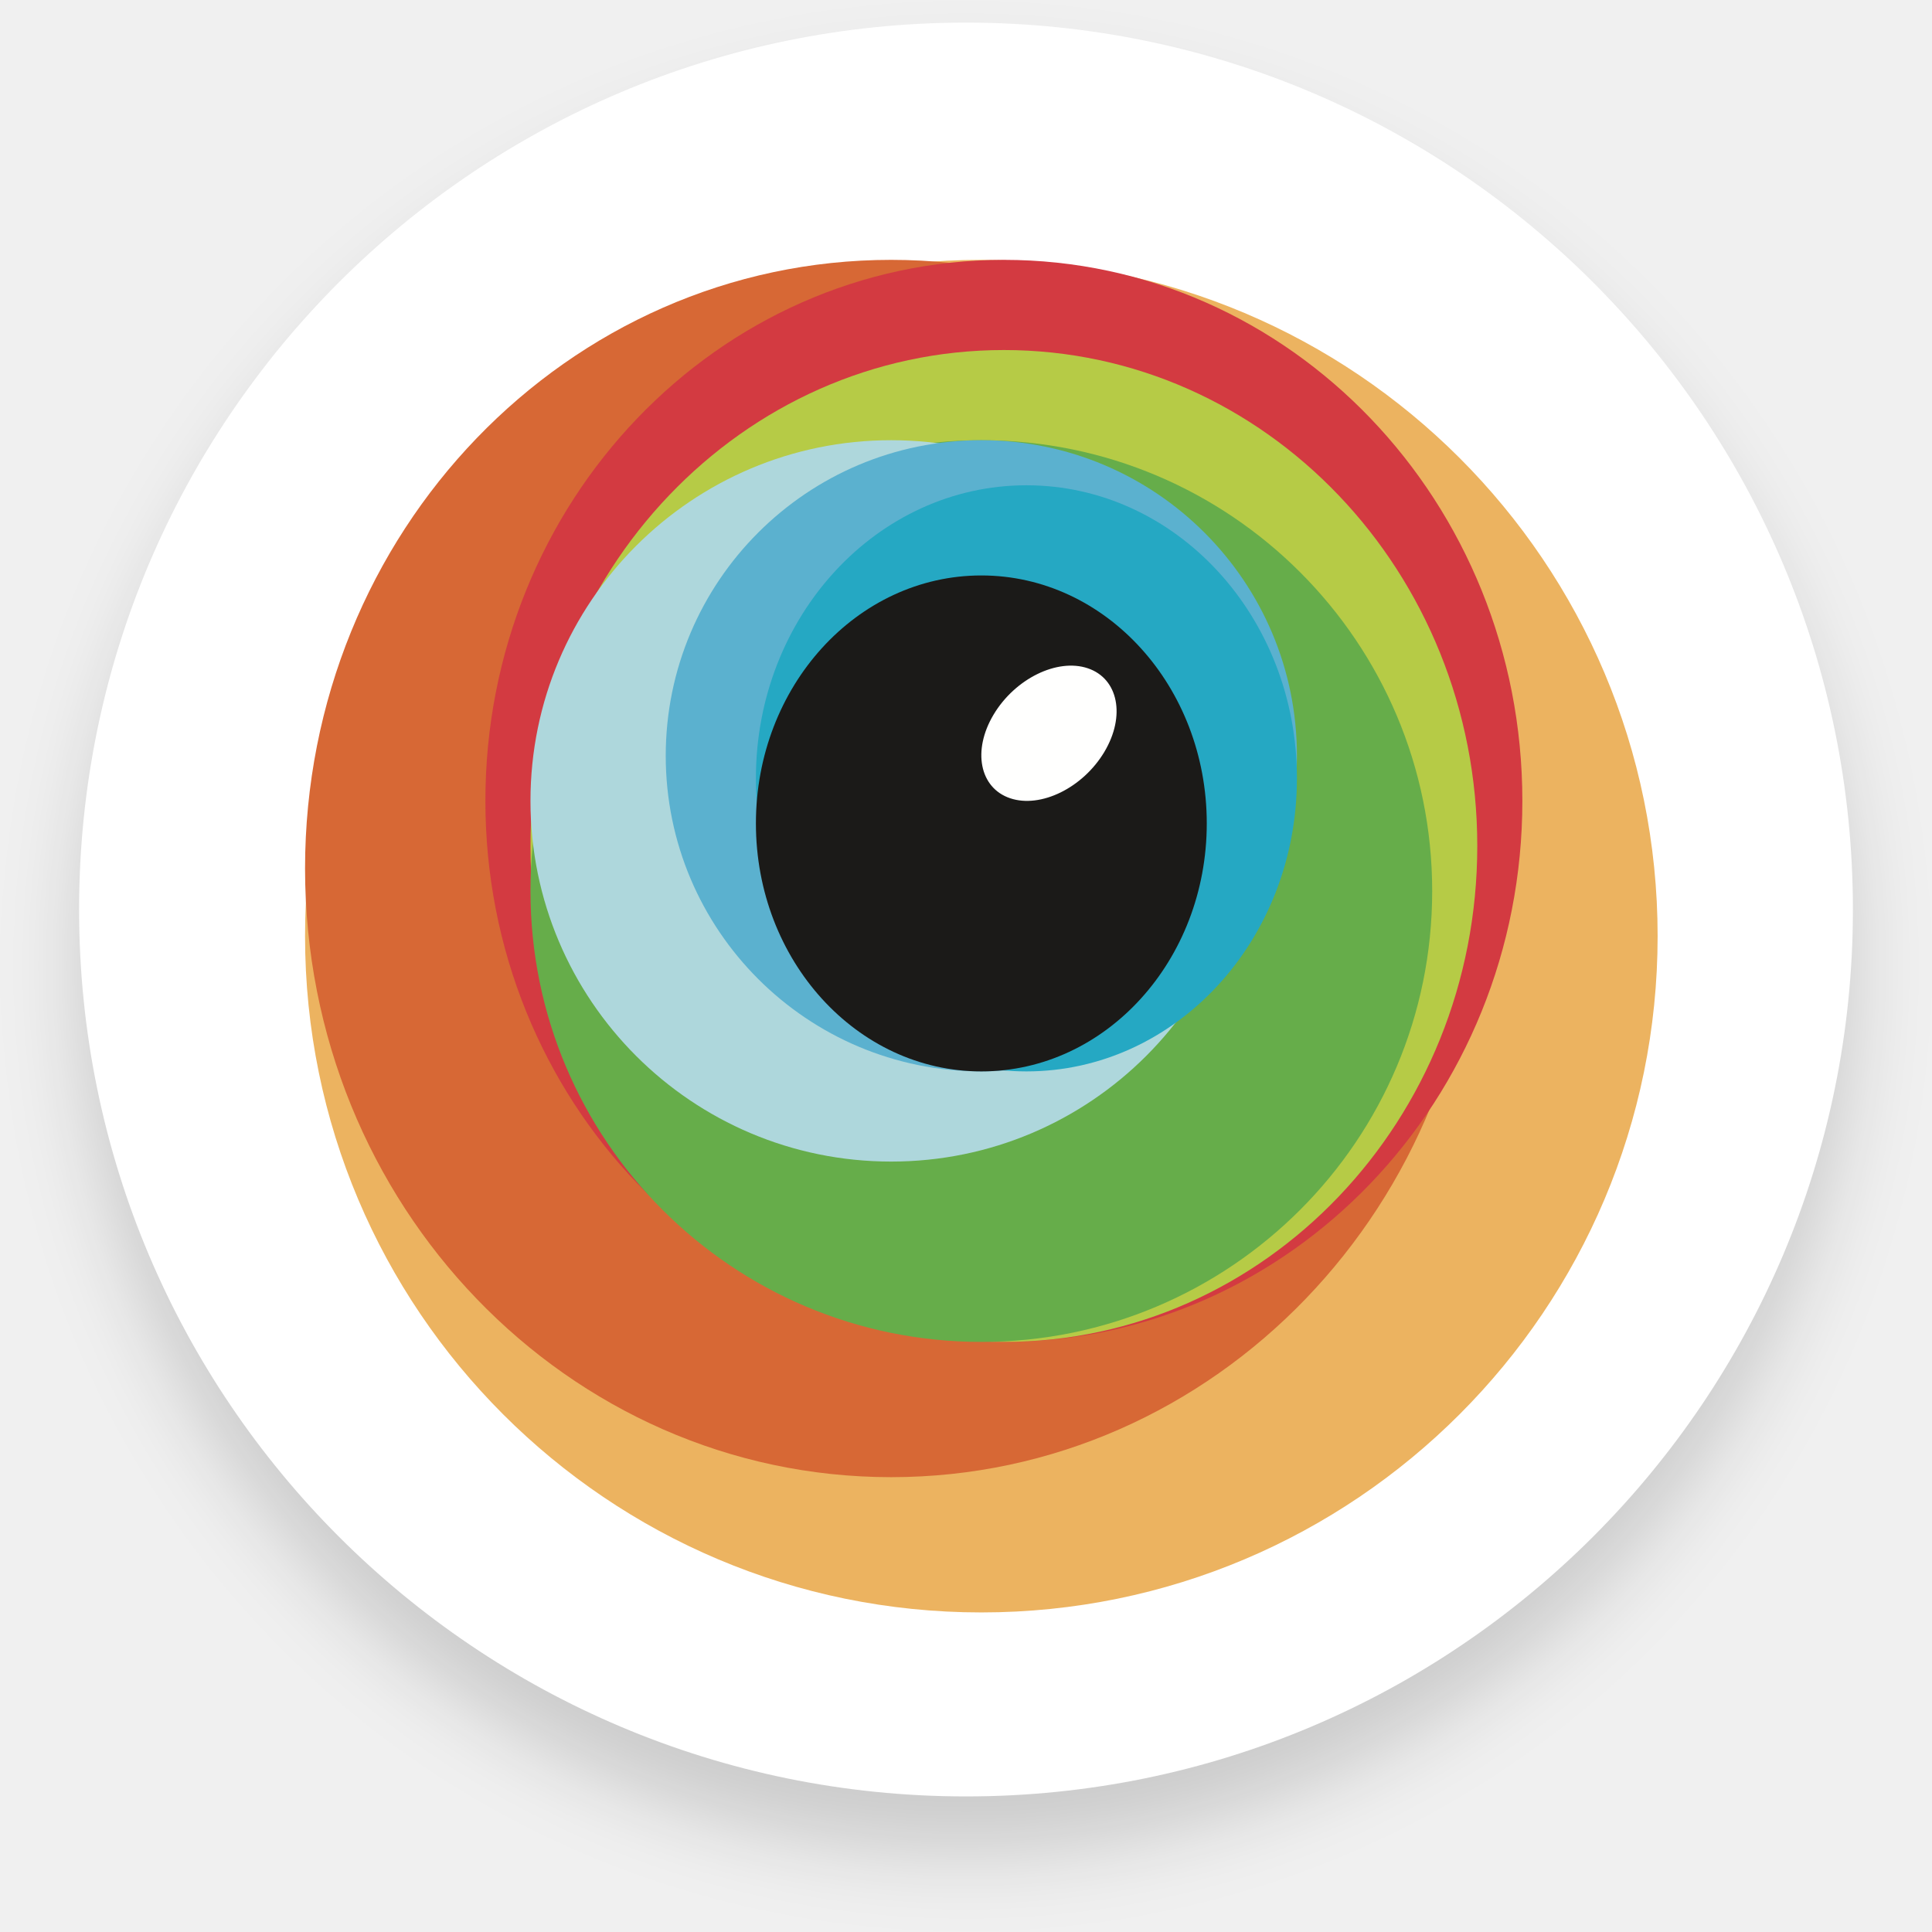
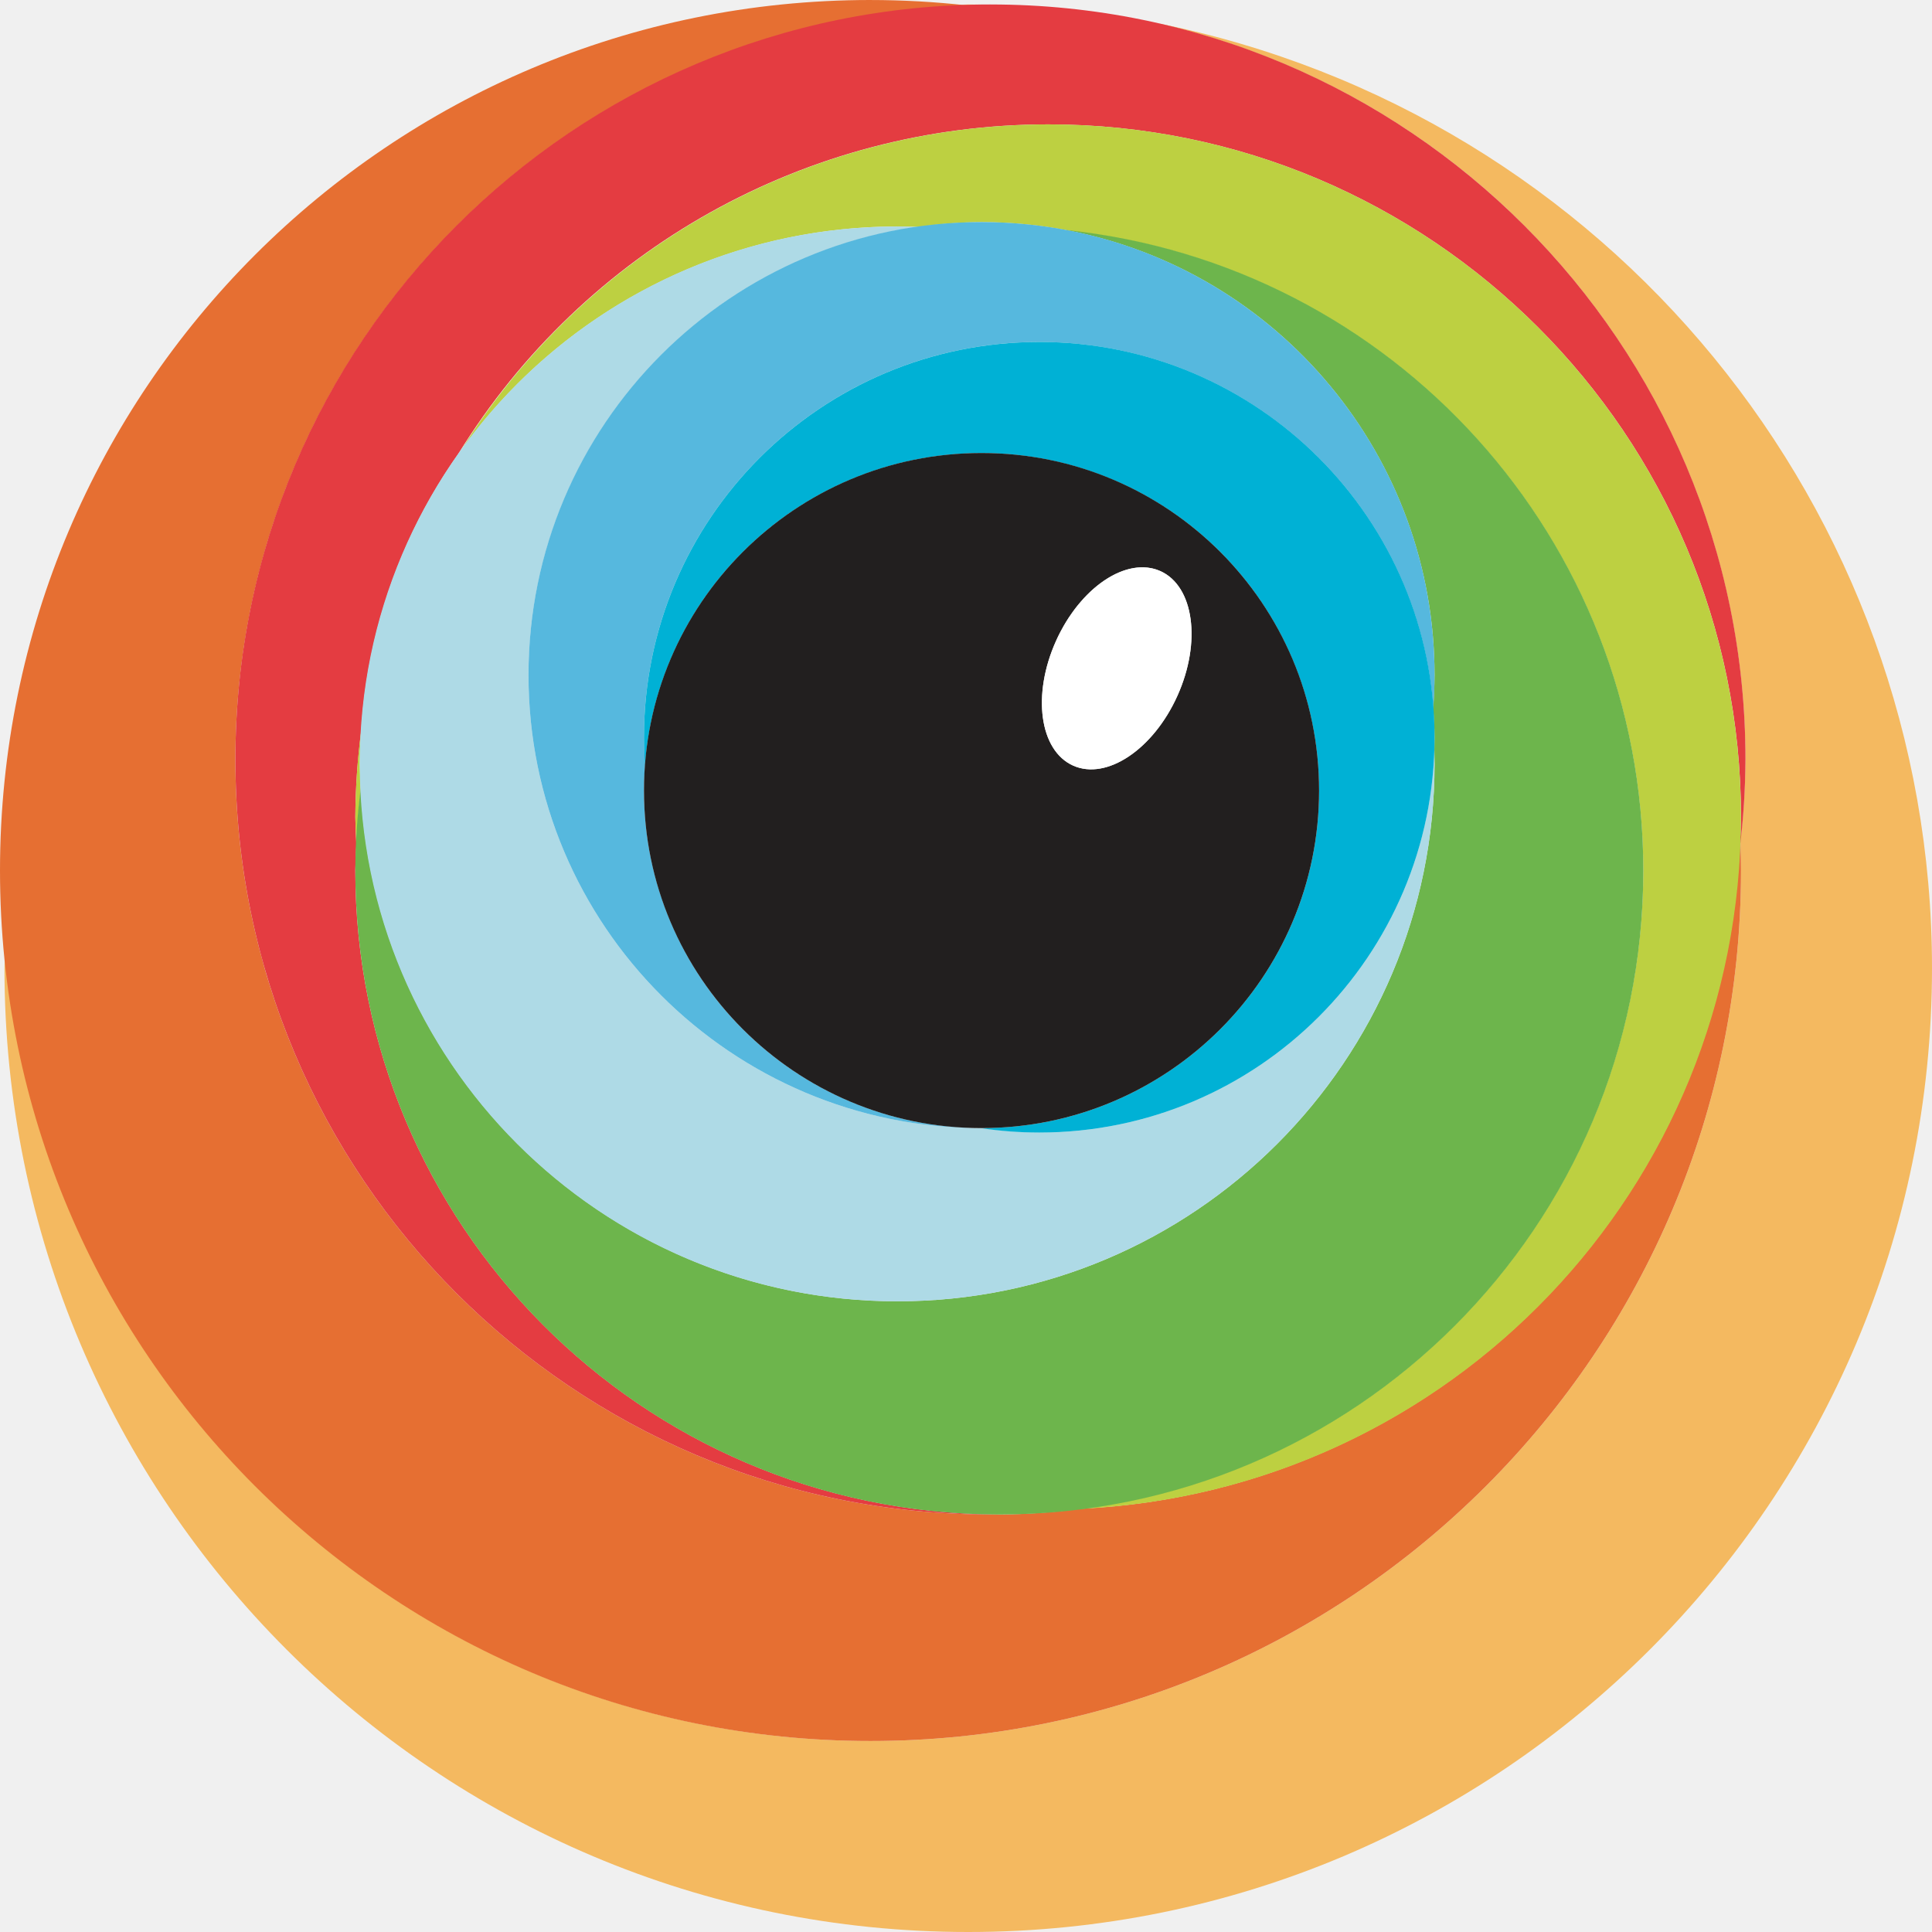
- <svg xmlns="http://www.w3.org/2000/svg" xmlns:xlink="http://www.w3.org/1999/xlink" width="171" height="171" viewBox="0 0 171 171">
-   <defs>
-     <circle id="b" cx="78.5" cy="78.5" r="78.5" />
-     <filter id="a" width="116.6%" height="116.6%" x="-8.3%" y="-5.1%" filterUnits="objectBoundingBox">
-       <feOffset dy="5" in="SourceAlpha" result="shadowOffsetOuter1" />
-       <feGaussianBlur in="shadowOffsetOuter1" result="shadowBlurOuter1" stdDeviation="3.5" />
-       <feColorMatrix in="shadowBlurOuter1" values="0 0 0 0 0 0 0 0 0 0 0 0 0 0 0 0 0 0 0.154 0" />
-     </filter>
-   </defs>
-   <g fill="none" fill-rule="evenodd">
-     <g transform="translate(7 2)">
-       <use fill="#000" filter="url(#a)" xlink:href="#b" />
-       <use fill="#FFF" xlink:href="#b" />
-     </g>
-     <path fill="#ECB360" fill-rule="nonzero" d="M146.715 82.857c0 33.06-26.798 59.858-59.858 59.858C53.8 142.715 27 115.917 27 82.857 27 49.8 53.8 23 86.857 23c33.06 0 59.858 26.8 59.858 59.857" />
-     <path fill="#D76835" fill-rule="nonzero" d="M130.753 76.872c0 29.752-23.227 53.871-51.877 53.871-28.65 0-51.876-24.12-51.876-53.871C27 47.119 50.226 23 78.876 23s51.877 24.12 51.877 53.872" />
-     <path fill="#D33A41" fill-rule="nonzero" d="M134.743 70.885c0 26.447-20.546 47.887-45.892 47.887-25.343 0-45.889-21.44-45.889-47.887C42.962 44.44 63.508 23 88.851 23c25.346 0 45.892 21.44 45.892 47.885" />
-     <path fill="#B6CB46" fill-rule="nonzero" d="M130.753 74.877c0 24.242-18.76 43.895-41.9 43.895-23.142 0-41.9-19.653-41.9-43.895 0-24.244 18.758-43.896 41.9-43.896 23.14 0 41.9 19.652 41.9 43.896" />
-     <path fill="#66AD4A" fill-rule="nonzero" d="M126.762 78.866c0 22.04-17.866 39.906-39.905 39.906-22.038 0-39.905-17.867-39.905-39.906 0-22.039 17.867-39.904 39.905-39.904 22.039 0 39.905 17.865 39.905 39.904" />
-     <path fill="#AED7DC" fill-rule="nonzero" d="M110.8 70.886c0 17.631-14.293 31.924-31.924 31.924-17.632 0-31.924-14.293-31.924-31.924s14.292-31.924 31.924-31.924c17.631 0 31.924 14.293 31.924 31.924" />
-     <path fill="#5BB1CF" fill-rule="nonzero" d="M114.79 66.895c0 15.427-12.505 27.934-27.933 27.934-15.428 0-27.933-12.507-27.933-27.934 0-15.427 12.505-27.933 27.933-27.933 15.428 0 27.934 12.506 27.934 27.933" />
-     <path fill="#25A8C3" fill-rule="nonzero" d="M114.79 68.89c0 14.325-10.718 25.939-23.942 25.939S66.905 83.215 66.905 68.89c0-14.324 10.72-25.938 23.943-25.938 13.224 0 23.943 11.614 23.943 25.938" />
-     <path d="M106.81 72.88c0 12.122-8.934 21.949-19.953 21.949S66.905 85.002 66.905 72.88c0-12.122 8.933-21.948 19.952-21.948 11.02 0 19.953 9.826 19.953 21.948" />
-     <path fill="#1B1A18" fill-rule="nonzero" d="M86.857 94.829c-11.019 0-19.952-9.827-19.952-21.948 0-12.122 8.933-21.948 19.952-21.948 11.02 0 19.953 9.826 19.953 21.948 0 12.121-8.934 21.948-19.953 21.948z" />
-     <path fill="#FFFFFE" fill-rule="nonzero" d="M97.744 66.553c-1.898 3.175-5.63 5.012-8.337 4.099-2.707-.912-3.362-4.227-1.465-7.403 1.898-3.177 5.63-5.012 8.337-4.1 2.707.91 3.362 4.226 1.465 7.404" />
-   </g>
+ <svg xmlns="http://www.w3.org/2000/svg" viewBox="0 0 128 128">
+   <path fill="#f4b960" d="M64.147.295a63.852 63.852 0 0 0-.505.017 57.673 57.673 0 0 1 .455.049 50.022 50.022 0 0 1 1.2-.052 63.852 63.852 0 0 0-1.15-.014zM76.68 1.538a50.022 50.022 0 0 1 38.96 48.78 50.022 50.022 0 0 1-.329 5.416 57.673 57.673 0 0 1 .036 1.94 57.673 57.673 0 0 1-57.673 57.672A57.673 57.673 0 0 1 .322 63.41a63.852 63.852 0 0 0-.026.737A63.852 63.852 0 0 0 64.148 128 63.852 63.852 0 0 0 128 64.147a63.852 63.852 0 0 0-51.32-62.61z" />
+   <path fill="#e66f32" d="M57.673 0A57.673 57.673 0 0 0 0 57.673a57.673 57.673 0 0 0 57.673 57.673 57.673 57.673 0 0 0 57.673-57.673 57.673 57.673 0 0 0-.037-1.948 50.022 50.022 0 0 1-.045.36 45.903 45.903 0 0 1-43.64 43.87 42.667 42.667 0 0 1-5.42.384 42.667 42.667 0 0 1-.3-.012 50.022 50.022 0 0 1-.287.012 50.022 50.022 0 0 1-50.022-50.023A50.022 50.022 0 0 1 64.063.358a57.673 57.673 0 0 0-6.39-.357z" />
+   <path fill="#e43c41" d="M65.618.295a50.022 50.022 0 0 0-50.022 50.022 50.022 50.022 0 0 0 50.022 50.022 50.022 50.022 0 0 0 .3-.01A42.667 42.667 0 0 1 23.54 57.672a42.667 42.667 0 0 1 .071-1.734 45.903 45.903 0 0 1-.07-1.797 45.903 45.903 0 0 1 .386-5.677 35.604 35.604 0 0 1 6.431-18.388A45.903 45.903 0 0 1 69.444 8.24a45.903 45.903 0 0 1 45.903 45.903 45.903 45.903 0 0 1-.08 2.043 50.022 50.022 0 0 0 .375-5.868A50.022 50.022 0 0 0 65.62.296z" />
+   <path fill="#bdd041" d="M69.443 8.24A45.903 45.903 0 0 0 30.53 29.852a35.604 35.604 0 0 1 28.908-14.846 35.604 35.604 0 0 1 1.405.032 30.014 30.014 0 0 1 4.186-.326 30.014 30.014 0 0 1 5.903.59 42.667 42.667 0 0 1 37.94 42.372 42.667 42.667 0 0 1-37.238 42.288 45.903 45.903 0 0 0 43.71-45.82 45.903 45.903 0 0 0-45.9-45.903zM23.931 48.39a45.903 45.903 0 0 0-.39 5.753 45.903 45.903 0 0 0 .066 1.792 42.667 42.667 0 0 1 .301-3.615 35.604 35.604 0 0 1-.074-1.708 35.604 35.604 0 0 1 .097-2.224z" />
+   <path fill="#6db54c" d="M70.61 15.238a30.014 30.014 0 0 1 24.433 29.488 30.014 30.014 0 0 1-.094 2.18 26.189 26.189 0 0 1 .094 1.938 26.189 26.189 0 0 1-.013.816 35.604 35.604 0 0 1 .013.951 35.604 35.604 0 0 1-35.604 35.604 35.604 35.604 0 0 1-35.538-33.998 42.667 42.667 0 0 0-.36 5.456 42.667 42.667 0 0 0 42.666 42.667 42.667 42.667 0 0 0 42.667-42.667 42.667 42.667 0 0 0-38.263-42.436z" />
+   <path fill="#aedae6" d="M59.438 15.007a35.604 35.604 0 0 0-35.604 35.604 35.604 35.604 0 0 0 35.604 35.604 35.604 35.604 0 0 0 35.604-35.604 35.604 35.604 0 0 0-.013-.943 26.189 26.189 0 0 1-26.176 25.366 26.189 26.189 0 0 1-3.776-.298 22.364 22.364 0 0 1-.049.003 30.014 30.014 0 0 1-30.014-30.014 30.014 30.014 0 0 1 25.772-29.691 35.604 35.604 0 0 0-1.346-.028z" />
+   <path fill="#56b8de" d="M65.029 14.712a30.014 30.014 0 0 0-30.014 30.014A30.014 30.014 0 0 0 65.029 74.74a22.364 22.364 0 0 1-5.788-.762 22.364 22.364 0 0 1-1.86-.587 22.364 22.364 0 0 1-5.179-2.695 22.364 22.364 0 0 1-1.547-1.189 22.364 22.364 0 0 1-1.439-1.318 22.364 22.364 0 0 1-2.506-2.986 22.364 22.364 0 0 1-4.045-12.827 22.364 22.364 0 0 1 .076-1.714 26.189 26.189 0 0 1-.077-1.817 26.189 26.189 0 0 1 26.19-26.189 26.189 26.189 0 0 1 26.108 24.247 30.014 30.014 0 0 0 .08-2.177 30.014 30.014 0 0 0-30.014-30.014z" />
+   <path fill="#00b1d5" d="M68.854 22.657a26.189 26.189 0 0 0-26.189 26.189 26.189 26.189 0 0 0 .069 1.88 22.364 22.364 0 0 1 .008-.196 22.364 22.364 0 0 1 .229-1.834 22.364 22.364 0 0 1 .379-1.81 22.364 22.364 0 0 1 1.198-3.493 22.364 22.364 0 0 1 .812-1.66 22.364 22.364 0 0 1 .946-1.588 22.364 22.364 0 0 1 3.577-4.221 22.364 22.364 0 0 1 1.41-1.195 22.364 22.364 0 0 1 1.505-1.073 22.364 22.364 0 0 1 1.587-.948 22.364 22.364 0 0 1 3.383-1.483 22.364 22.364 0 0 1 7.26-1.21 22.364 22.364 0 0 1 .618.007 22.364 22.364 0 0 1 1.23.067 22.364 22.364 0 0 1 1.224.136 22.364 22.364 0 0 1 5.912 1.672 22.364 22.364 0 0 1 1.115.526 22.364 22.364 0 0 1 2.134 1.231 22.364 22.364 0 0 1 .51.345 22.364 22.364 0 0 1 .995.73 22.364 22.364 0 0 1 .48.385 22.364 22.364 0 0 1 2.237 2.117 22.364 22.364 0 0 1 1.567 1.9 22.364 22.364 0 0 1 .357.503 22.364 22.364 0 0 1 .99 1.56 22.364 22.364 0 0 1 .857 1.638 22.364 22.364 0 0 1 .255.56 22.364 22.364 0 0 1 .464 1.143 22.364 22.364 0 0 1 .208.58 22.364 22.364 0 0 1 .369 1.176 22.364 22.364 0 0 1 .159.595 22.364 22.364 0 0 1 .472 2.42 22.364 22.364 0 0 1 .076.611 22.364 22.364 0 0 1 .059.612 22.364 22.364 0 0 1 .067 1.232 22.364 22.364 0 0 1 .01.616A22.364 22.364 0 0 1 65.027 74.74a22.364 22.364 0 0 1-.071-.003 26.189 26.189 0 0 0 3.898.297 26.189 26.189 0 0 0 26.189-26.189 26.189 26.189 0 0 0-26.19-26.189z" />
+   <path fill="#221f1f" d="M65.029 30.012a22.364 22.364 0 0 0-22.364 22.364A22.364 22.364 0 0 0 65.029 74.74a22.364 22.364 0 0 0 22.364-22.364 22.364 22.364 0 0 0-22.364-22.364zm10.707 7.575a4.414 7.062 24.166 0 1 1.14.248 4.414 7.062 24.166 0 1 1.136 8.25 4.414 7.062 24.166 0 1-6.918 4.637 4.414 7.062 24.166 0 1-1.135-8.25 4.414 7.062 24.166 0 1 5.776-4.884z" />
+   <path fill="#fff" d="M76.878 37.836a4.414 7.062 24.166 0 1 1.135 8.25 4.414 7.062 24.166 0 1-6.918 4.636 4.414 7.062 24.166 0 1-1.135-8.249 4.414 7.062 24.166 0 1 6.917-4.637z" />
</svg>
